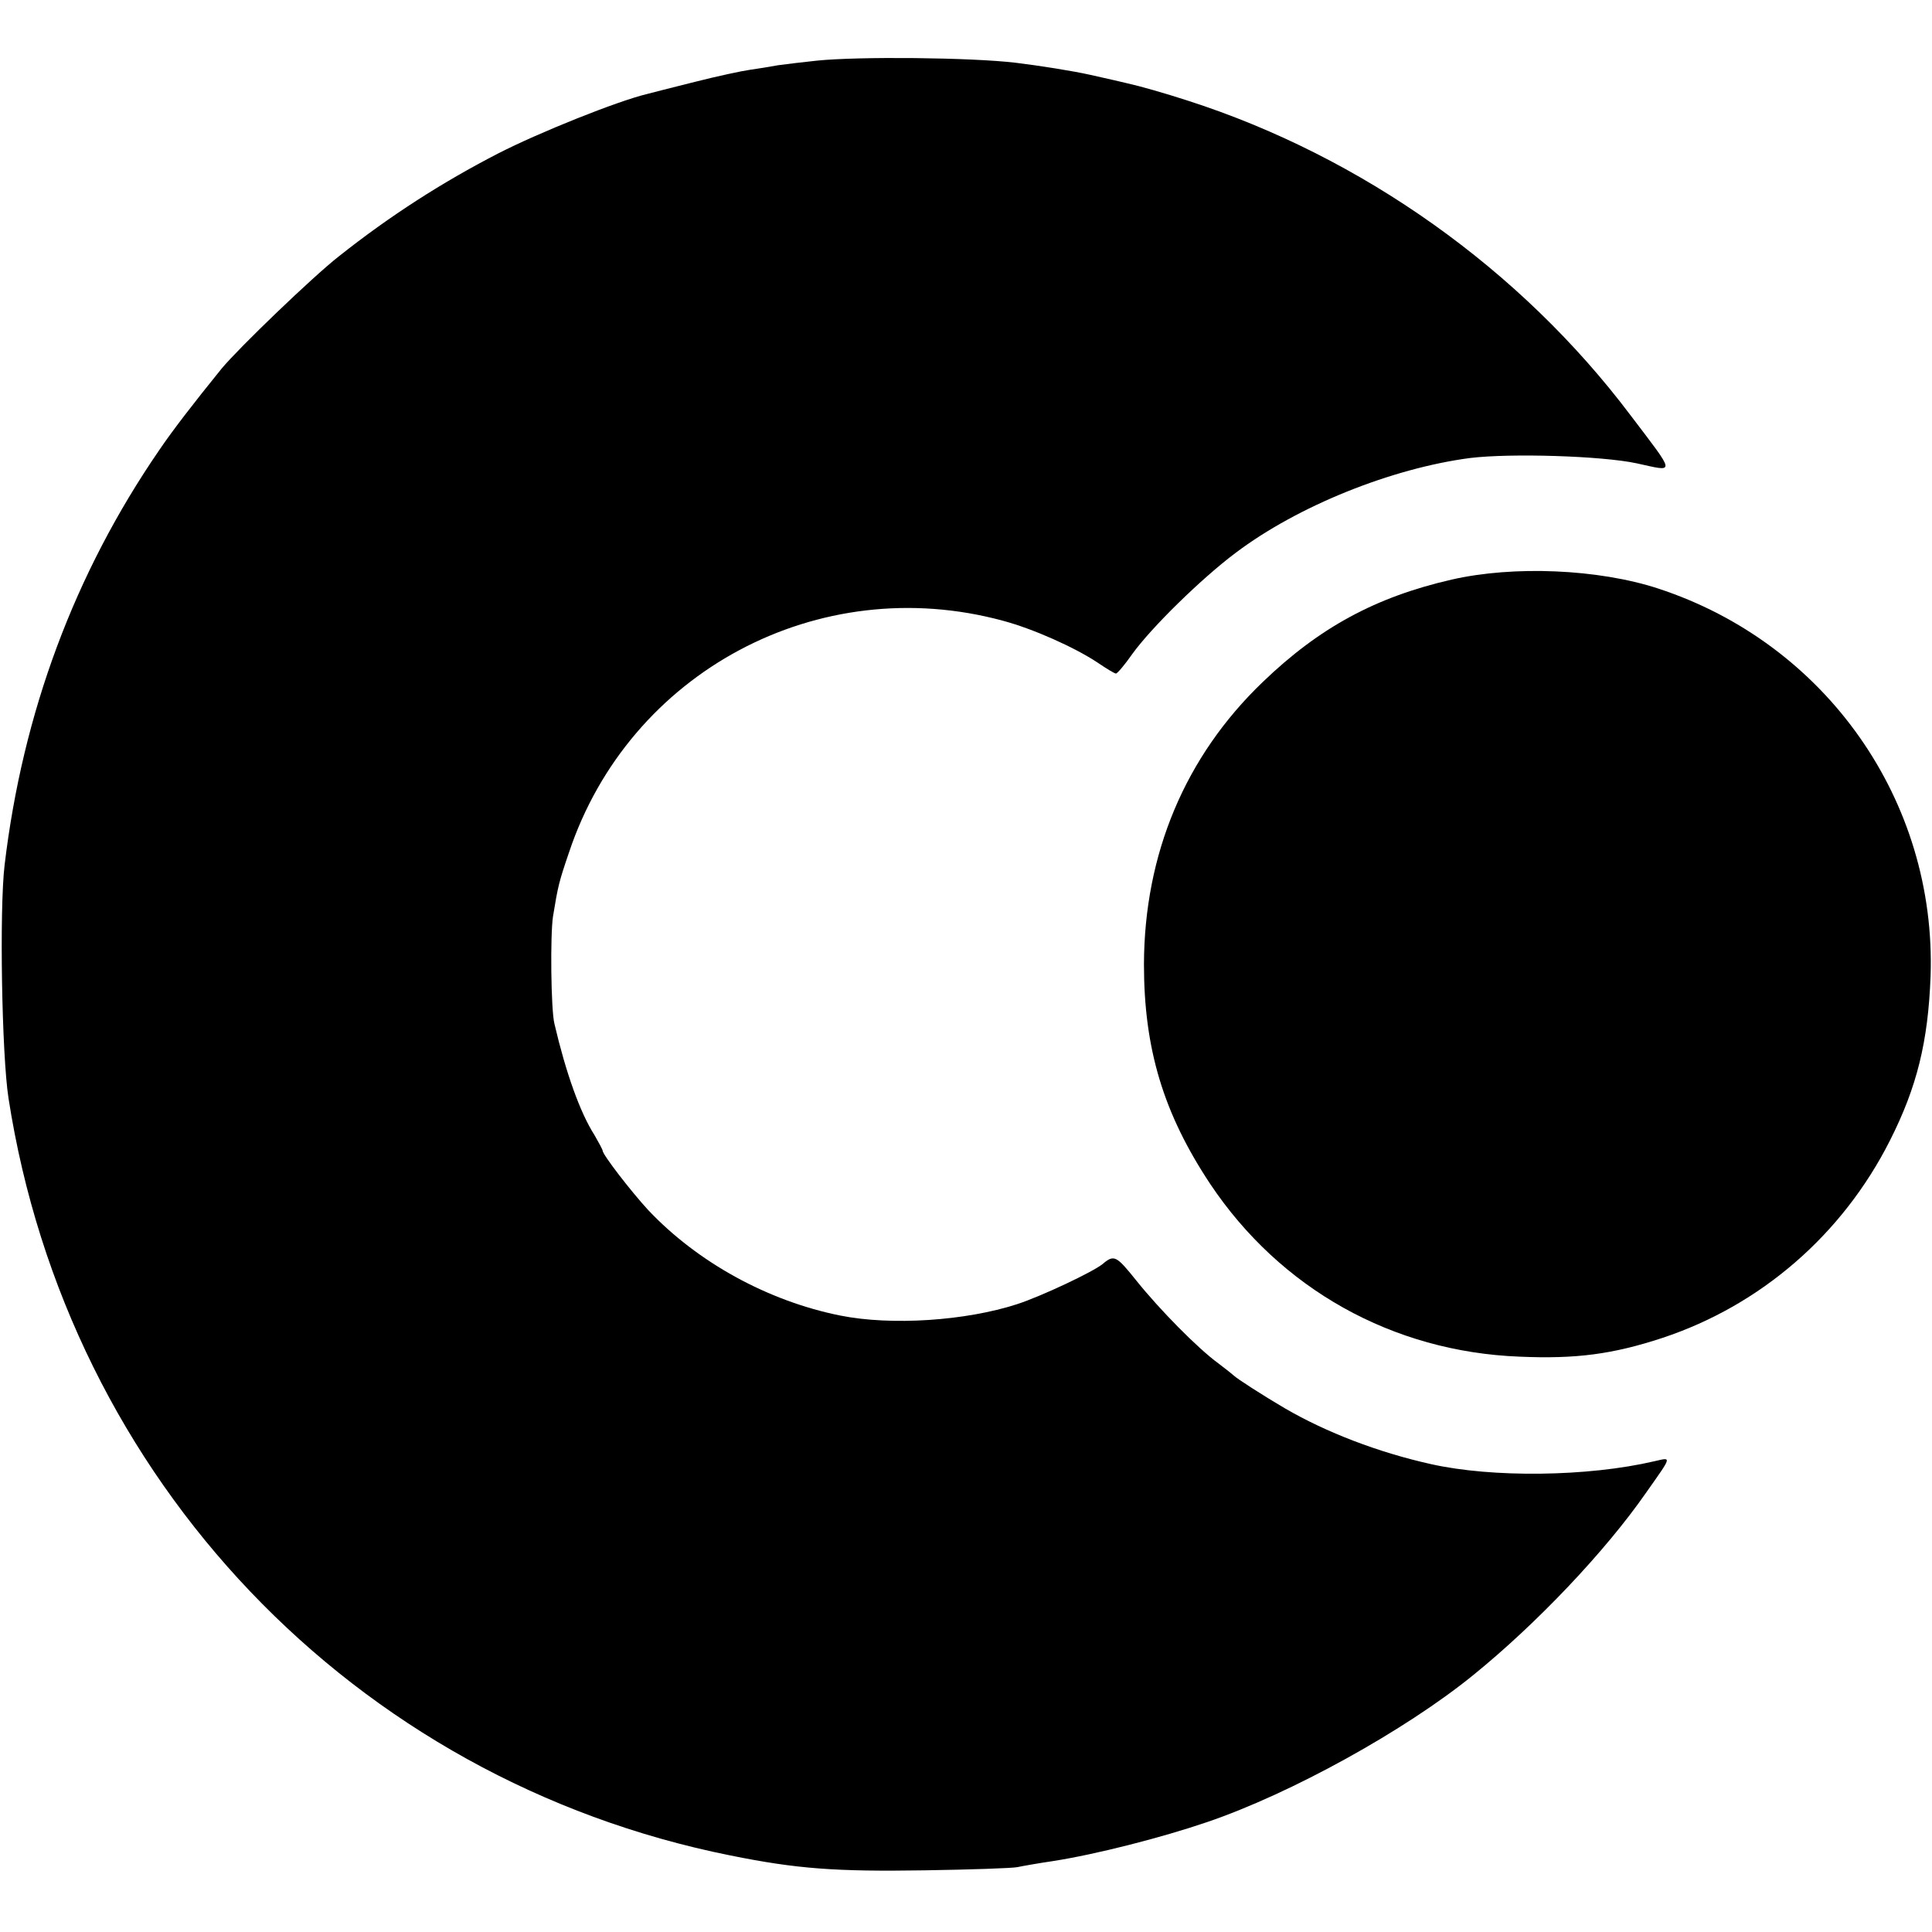
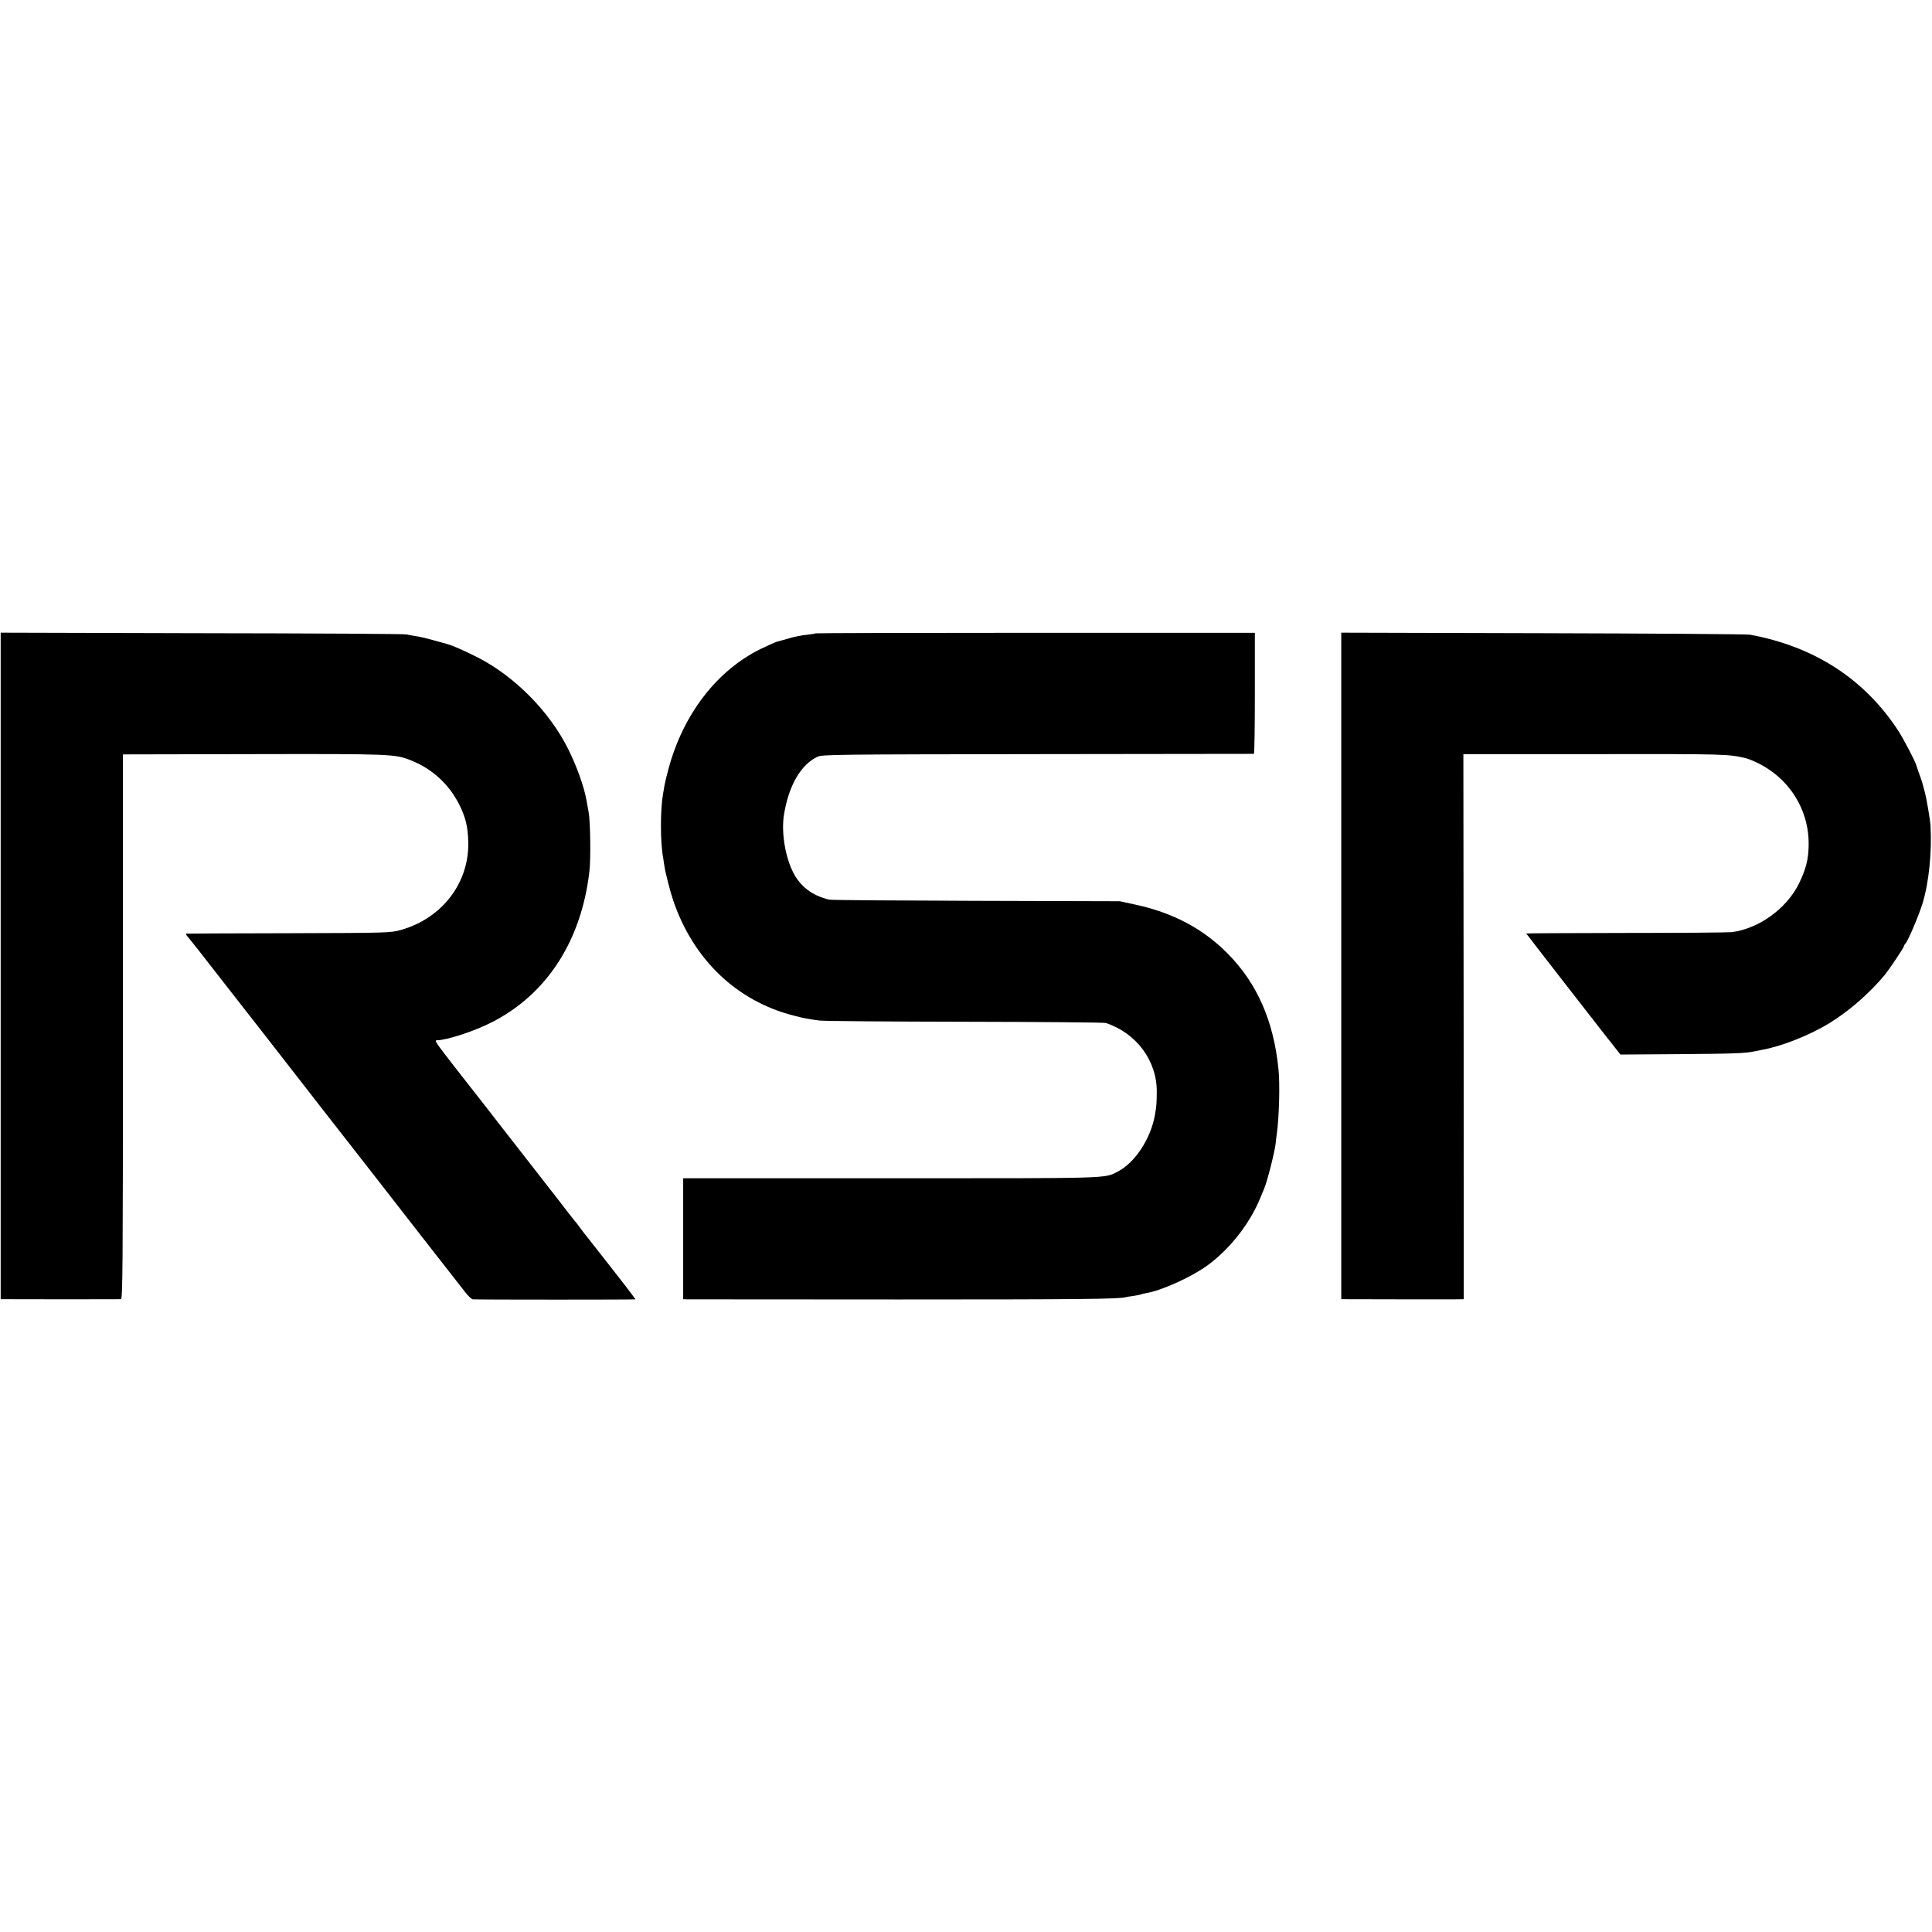
- <svg xmlns="http://www.w3.org/2000/svg" version="1.0" width="545pt" height="545pt" viewBox="0 0 545 545" preserveAspectRatio="xMidYMid meet">
-   <g transform="translate(0,545) scale(0.1,-0.1)" fill="#000000" stroke="none">
-     <path d="M2305 5279 c-38 -4 -88 -10 -110 -13 -22 -4 -58 -10 -80 -13 -22 -3 -92 -18 -155 -34 -63 -16 -124 -31 -134 -34 -84 -20 -306 -109 -421 -168 -157 -81 -304 -175 -449 -290 -73 -57 -283 -259 -331 -317 -81 -100 -138 -174 -176 -230 -239 -348 -385 -741 -436 -1170 -15 -125 -8 -536 11 -658 167 -1077 974 -1923 2036 -2136 188 -38 297 -46 550 -42 129 2 246 6 260 9 14 3 59 11 100 17 122 19 306 66 435 110 238 81 559 259 750 414 179 145 373 349 489 516 74 105 72 99 23 88 -188 -44 -458 -47 -631 -8 -148 33 -294 89 -411 157 -63 37 -136 84 -145 93 -3 3 -22 18 -43 34 -58 42 -166 152 -231 233 -57 71 -63 75 -96 47 -27 -22 -173 -91 -241 -113 -145 -47 -354 -61 -499 -32 -204 41 -402 150 -541 297 -49 53 -129 157 -129 168 0 3 -11 23 -23 44 -41 64 -81 177 -113 314 -10 40 -12 252 -4 303 14 86 17 98 45 180 170 510 704 795 1224 654 86 -23 202 -75 267 -118 25 -17 48 -31 52 -31 4 0 25 25 46 55 54 75 195 213 291 285 176 133 441 239 662 268 115 14 372 6 470 -15 110 -24 112 -35 -17 135 -310 412 -758 730 -1249 888 -68 22 -135 41 -171 49 -8 2 -55 13 -105 24 -49 11 -144 26 -210 34 -127 15 -442 18 -560 6z" />
-     <path d="M4095 3815 c-214 -49 -373 -135 -533 -289 -219 -210 -334 -485 -335 -796 0 -239 55 -421 187 -620 198 -296 514 -473 872 -487 161 -7 264 7 404 53 277 92 507 291 641 556 77 152 108 280 115 464 17 495 -295 939 -769 1094 -169 55 -407 65 -582 25z" />
+ <svg xmlns="http://www.w3.org/2000/svg" version="1.0" width="1438pt" height="1438pt" viewBox="0 0 1438 1438" preserveAspectRatio="xMidYMid meet">
+   <g transform="translate(0,1438) scale(0.1,-0.1)" fill="#000000" stroke="none">
+     <path d="M5 7190 l0 -2480 60 0 c81 -1 816 -1 835 0 13 0 15 232 15 2028 l0 2027 970 2 c1033 2 1055 1 1175 -47 166 -66 296 -190 371 -355 37 -82 50 -140 54 -240 13 -309 -190 -579 -502 -667 -77 -21 -89 -22 -833 -24 -415 -1 -759 -2 -764 -3 -5 0 0 -11 11 -23 12 -13 130 -162 262 -333 133 -170 247 -317 254 -325 6 -8 138 -177 292 -375 154 -198 285 -367 292 -375 13 -16 551 -706 643 -825 87 -112 277 -355 322 -412 22 -29 48 -53 57 -54 62 -3 1211 -3 1211 0 0 1 -35 48 -77 103 -89 114 -278 356 -296 378 -7 8 -26 33 -42 55 -16 22 -32 42 -35 45 -3 3 -44 55 -90 115 -47 61 -90 117 -97 125 -18 23 -384 492 -413 530 -14 18 -45 59 -70 90 -25 32 -57 73 -71 91 -15 19 -86 110 -159 203 -139 179 -148 193 -128 193 75 1 285 70 412 136 408 209 664 607 723 1122 11 93 7 363 -5 435 -7 36 -14 79 -17 95 -18 100 -72 252 -136 380 -138 277 -393 536 -668 679 -96 49 -191 91 -231 102 -8 2 -55 15 -105 29 -49 14 -110 28 -135 31 -25 3 -54 9 -65 12 -11 4 -695 8 -1520 9 l-1500 4 0 -2481z" />
+     <path d="M6069 9666 c-2 -3 -32 -7 -66 -11 -34 -3 -93 -15 -130 -26 -37 -11 -77 -22 -87 -24 -11 -3 -66 -27 -122 -54 -328 -161 -578 -485 -688 -892 -14 -52 -28 -110 -31 -129 -3 -19 -7 -46 -10 -60 -21 -117 -21 -361 1 -475 2 -10 6 -37 9 -60 8 -53 42 -186 65 -255 149 -441 473 -751 897 -859 82 -21 103 -25 193 -37 30 -4 516 -8 1080 -9 564 -1 1036 -5 1050 -9 229 -75 383 -283 380 -516 -1 -84 -2 -102 -14 -170 -32 -178 -149 -355 -278 -421 -99 -51 -36 -49 -1688 -49 l-1545 0 0 -450 0 -450 25 -1 c14 0 723 -1 1576 -1 1382 0 1638 3 1694 17 8 2 35 7 60 10 24 4 47 8 51 10 3 2 21 7 40 10 117 20 341 122 457 207 166 122 313 309 391 498 12 30 26 64 31 75 21 48 77 267 85 335 1 14 5 48 9 75 17 129 23 364 12 475 -36 360 -158 639 -376 860 -182 186 -410 307 -690 367 l-115 25 -1070 3 c-588 2 -1081 5 -1094 9 -127 30 -218 100 -271 210 -58 119 -85 296 -65 421 35 219 127 376 251 433 37 16 140 17 1639 19 880 1 1603 2 1608 2 4 1 7 204 7 451 l0 450 -1633 0 c-899 0 -1636 -2 -1638 -4z" />
+     <path d="M9983 7190 l0 -2480 21 0 c39 -1 750 -1 821 -1 l70 1 -1 2029 -2 2028 982 0 c988 1 987 1 1127 -32 8 -2 37 -13 65 -26 246 -113 398 -349 396 -614 -1 -111 -20 -185 -74 -295 -92 -184 -296 -331 -497 -358 -26 -3 -380 -6 -788 -6 -409 -1 -743 -2 -743 -4 0 -2 545 -704 607 -782 7 -8 31 -38 53 -67 l41 -52 442 3 c405 3 485 6 557 21 14 3 39 8 55 11 146 26 356 109 505 201 147 91 291 217 409 357 32 40 141 202 141 211 0 5 6 16 14 24 19 21 99 210 125 295 48 156 71 383 60 581 -3 46 -30 204 -44 255 -8 30 -17 62 -19 70 -2 8 -12 35 -21 60 -9 25 -19 54 -22 65 -12 37 -96 198 -136 259 -252 384 -624 624 -1102 712 -22 4 -716 9 -1541 11 l-1501 4 0 -2481z" />
  </g>
</svg>
